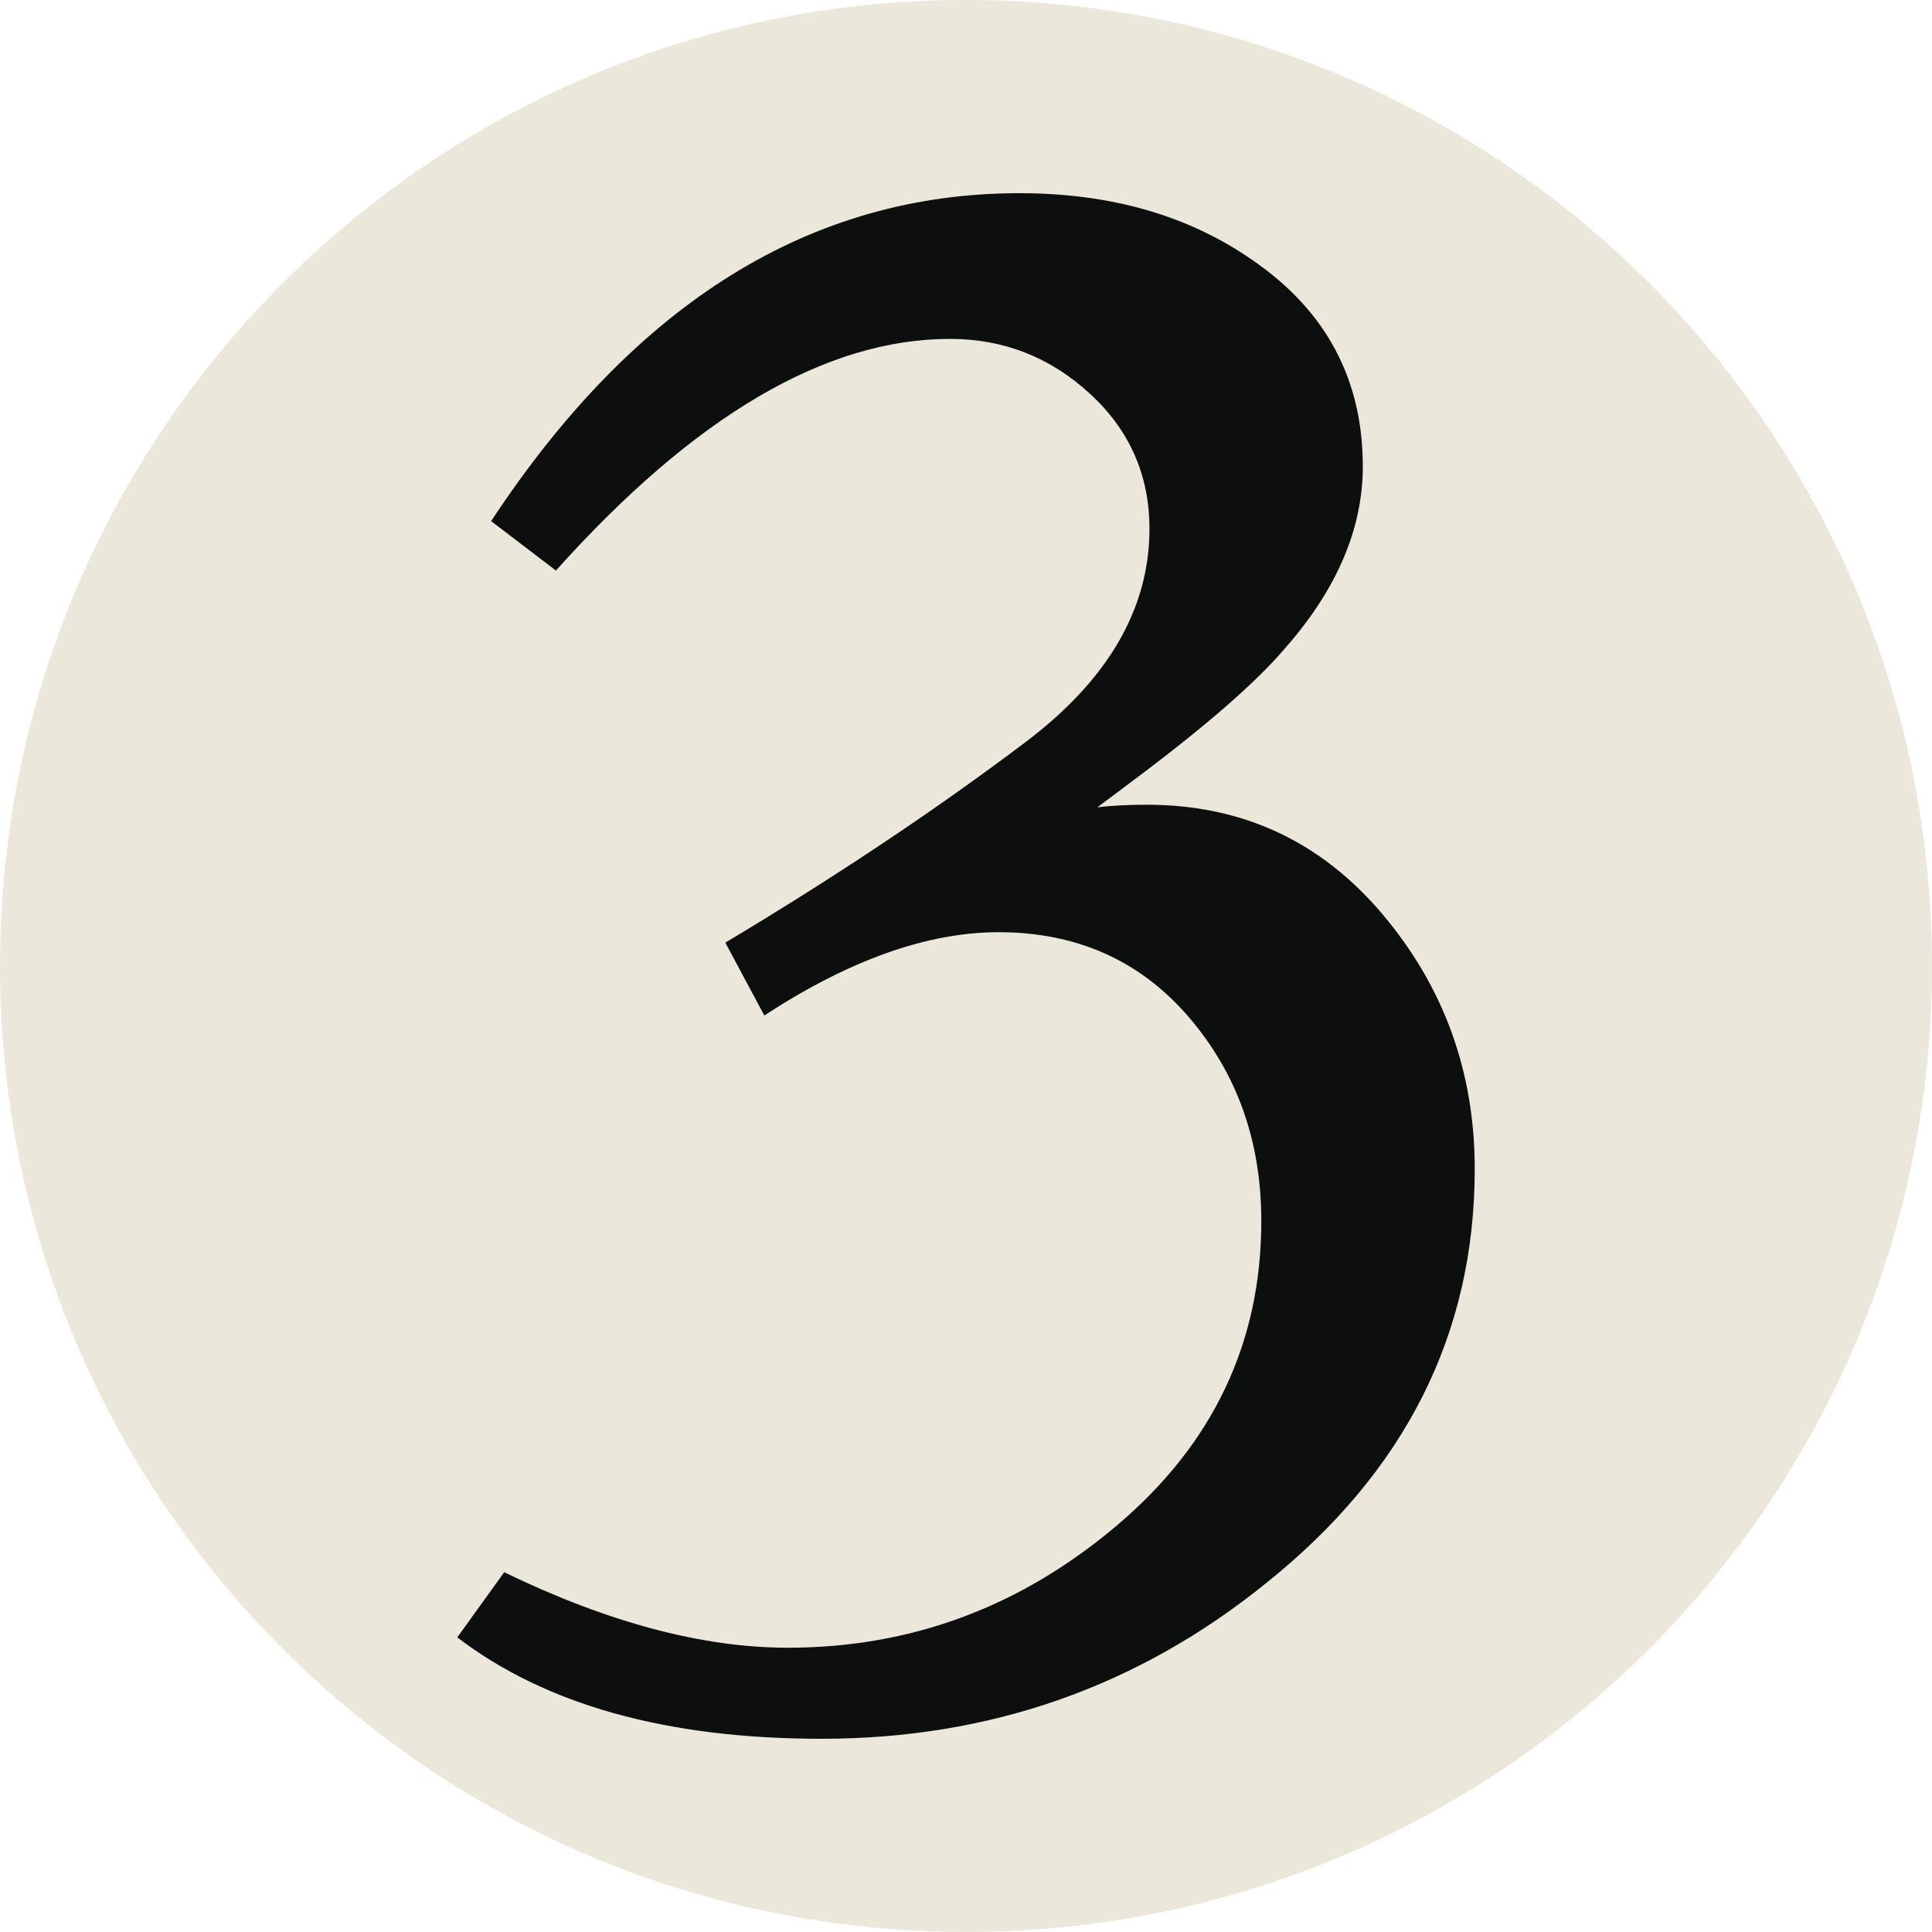
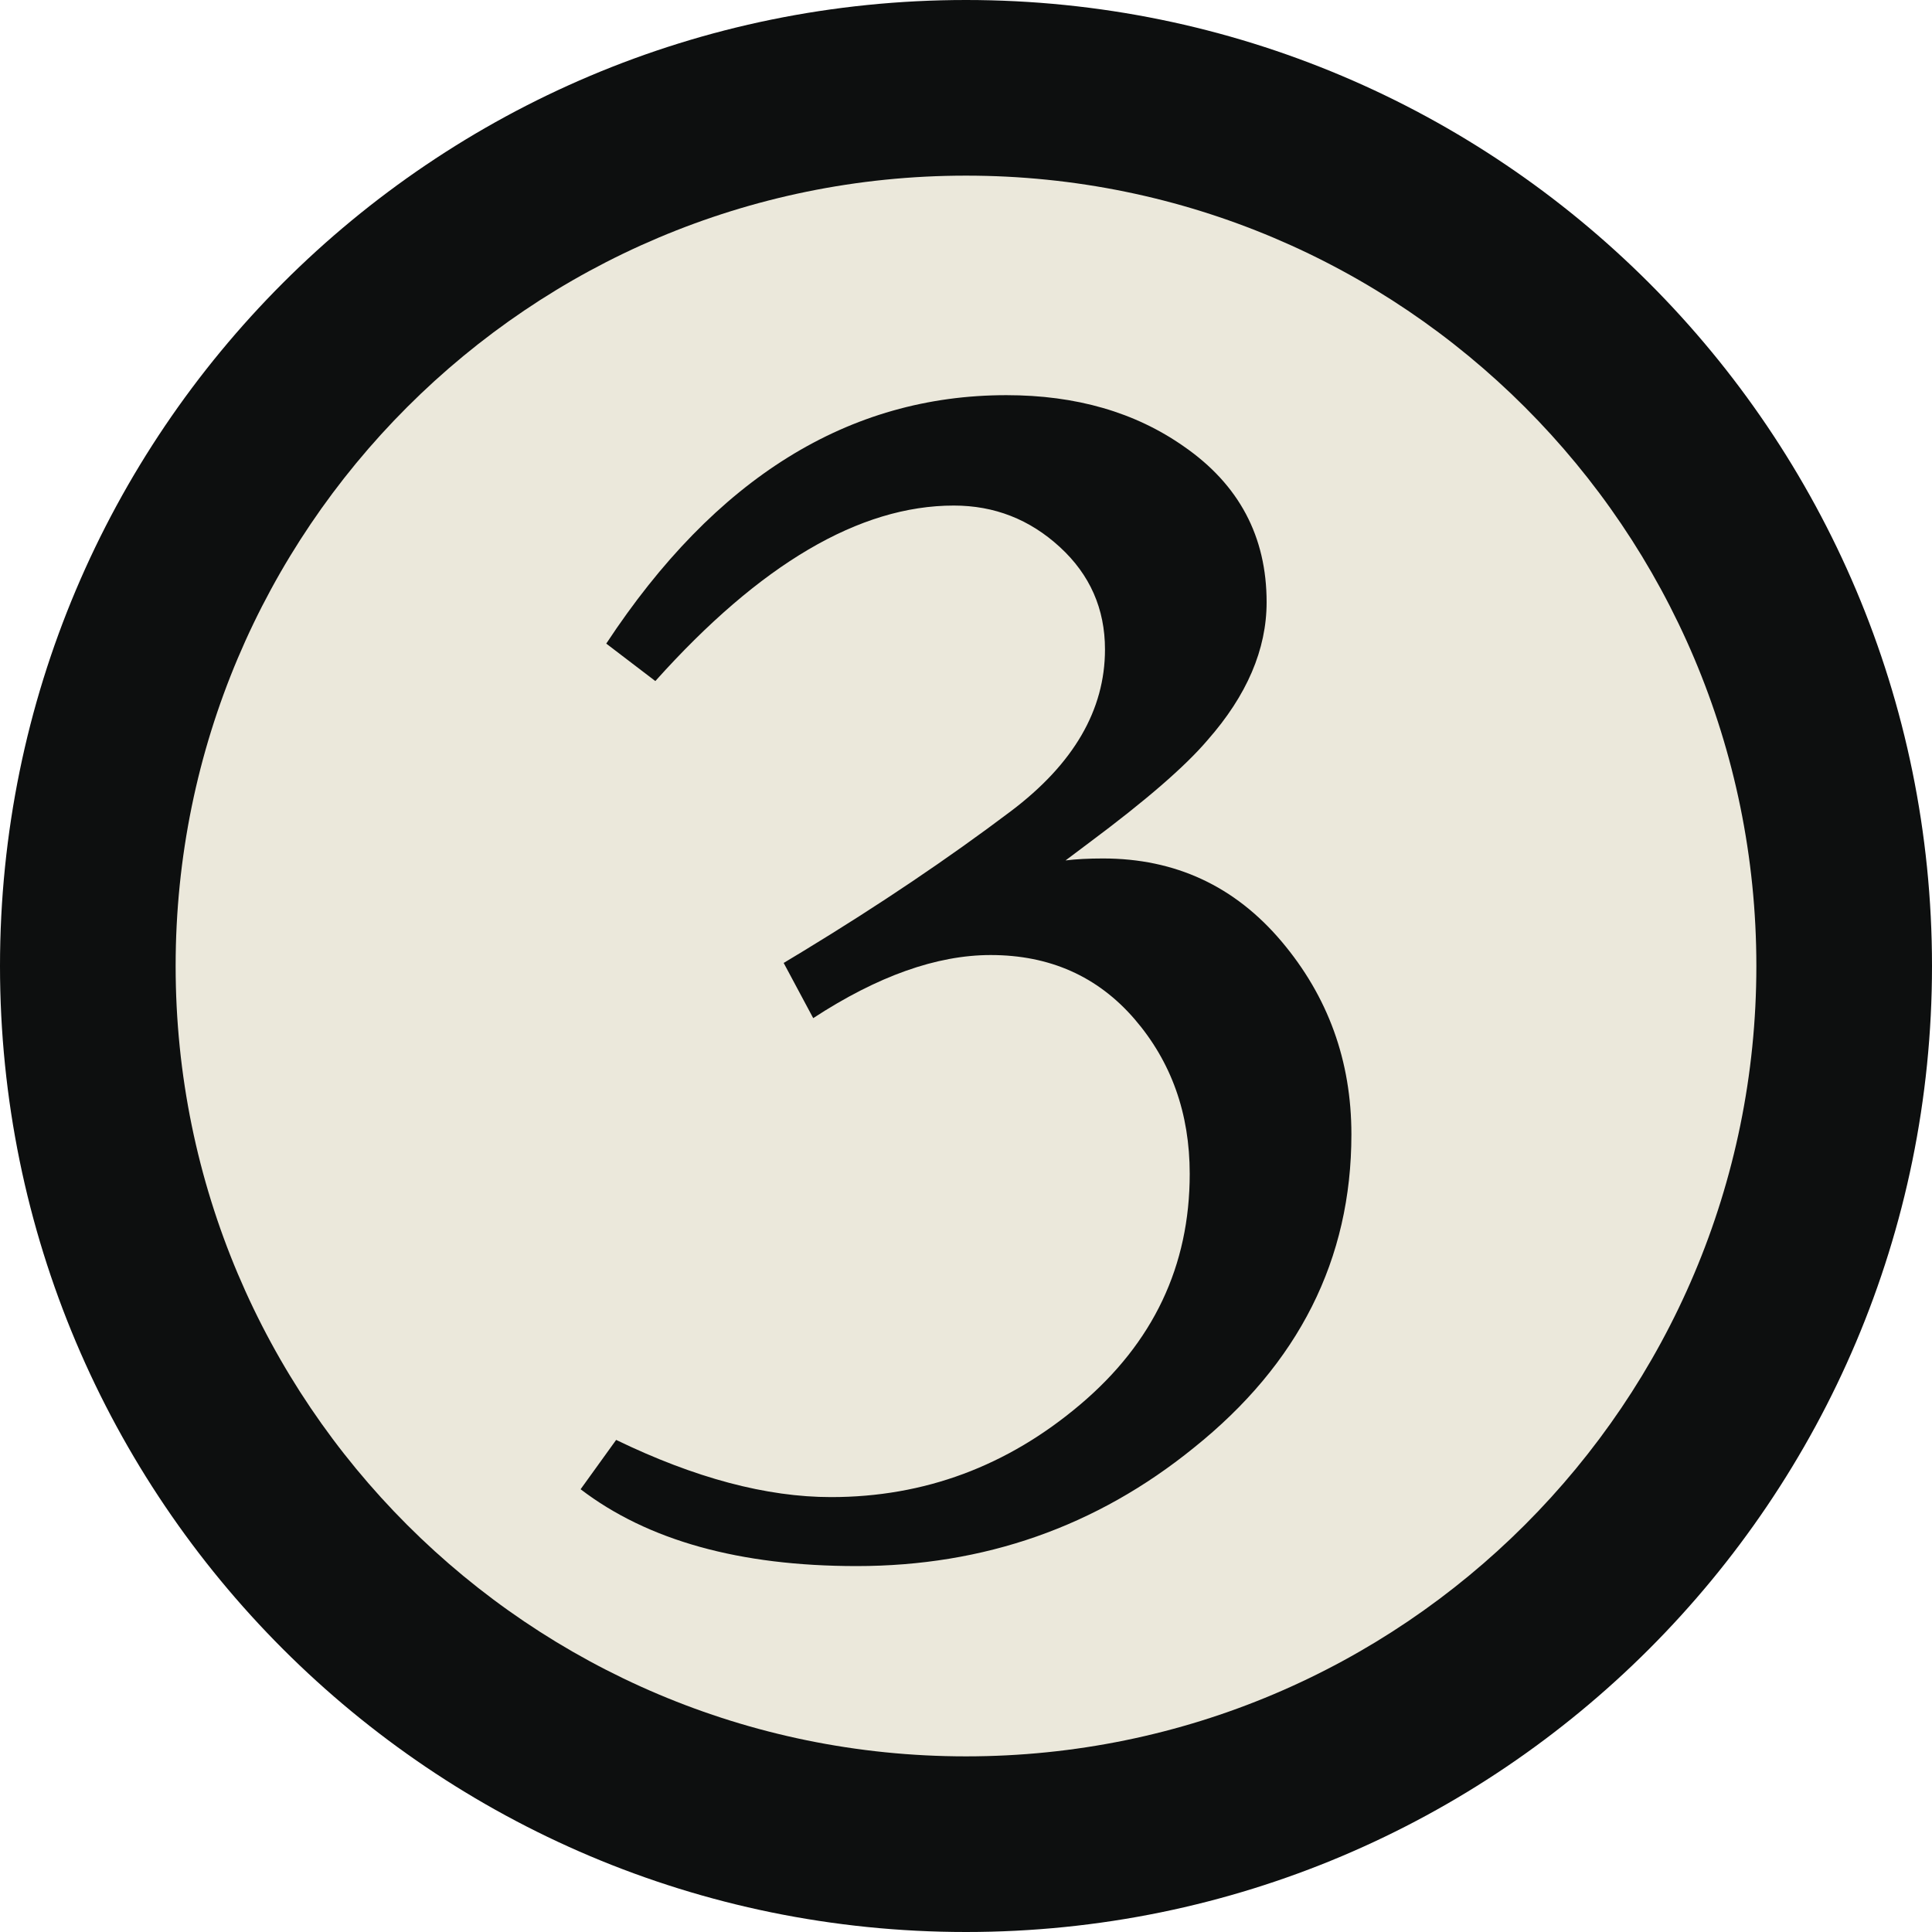
- <svg xmlns="http://www.w3.org/2000/svg" viewBox="0 0 100 100">
-   <g transform="translate(0 -1)" fill="none">
-     <circle fill="#ebe8db" cx="50" cy="50.998" r="50" />
+ <svg xmlns="http://www.w3.org/2000/svg" viewBox="0 0 132 132">
+   <g fill="none" transform="translate(16 16)">
+     <circle fill="#0D0F0F" cx="50" cy="50" r="66" />
+     <circle fill="#ebe8db" cx="50" cy="50" r="54" />
    <path d="M39.561 53.562l-2.018-3.771 1.337-.807c5.174-3.145 9.903-6.33 14.189-9.563 4.284-3.232 6.427-6.915 6.427-11.048 0-2.778-1.029-5.112-3.085-6.998-2.061-1.892-4.472-2.834-7.244-2.834-6.439 0-13.234 4.001-20.392 11.991l-3.354-2.559c7.453-11.316 16.566-16.974 27.341-16.974 4.757 0 8.795 1.168 12.122 3.503 3.771 2.607 5.655 6.153 5.655 10.642 0 3.229-1.349 6.374-4.039 9.426-1.528 1.798-4.226 4.132-8.083 7.004l-1.616 1.213c.718-.089 1.572-.134 2.56-.134 4.937 0 8.998 1.887 12.188 5.657 3.188 3.771 4.783 8.17 4.783 13.196 0 8.532-3.595 15.667-10.774 21.416-6.647 5.387-14.325 8.077-23.032 8.077-7.991 0-14.276-1.748-18.858-5.249l2.429-3.371c5.387 2.608 10.279 3.907 14.681 3.907 6.373 0 12.051-2.109 17.032-6.33 4.988-4.22 7.475-9.469 7.475-15.755 0-4.132-1.255-7.655-3.77-10.576-2.516-2.915-5.793-4.374-9.832-4.374-3.684.002-7.723 1.437-12.122 4.311z" fill="#0D0F0F" />
  </g>
</svg>
